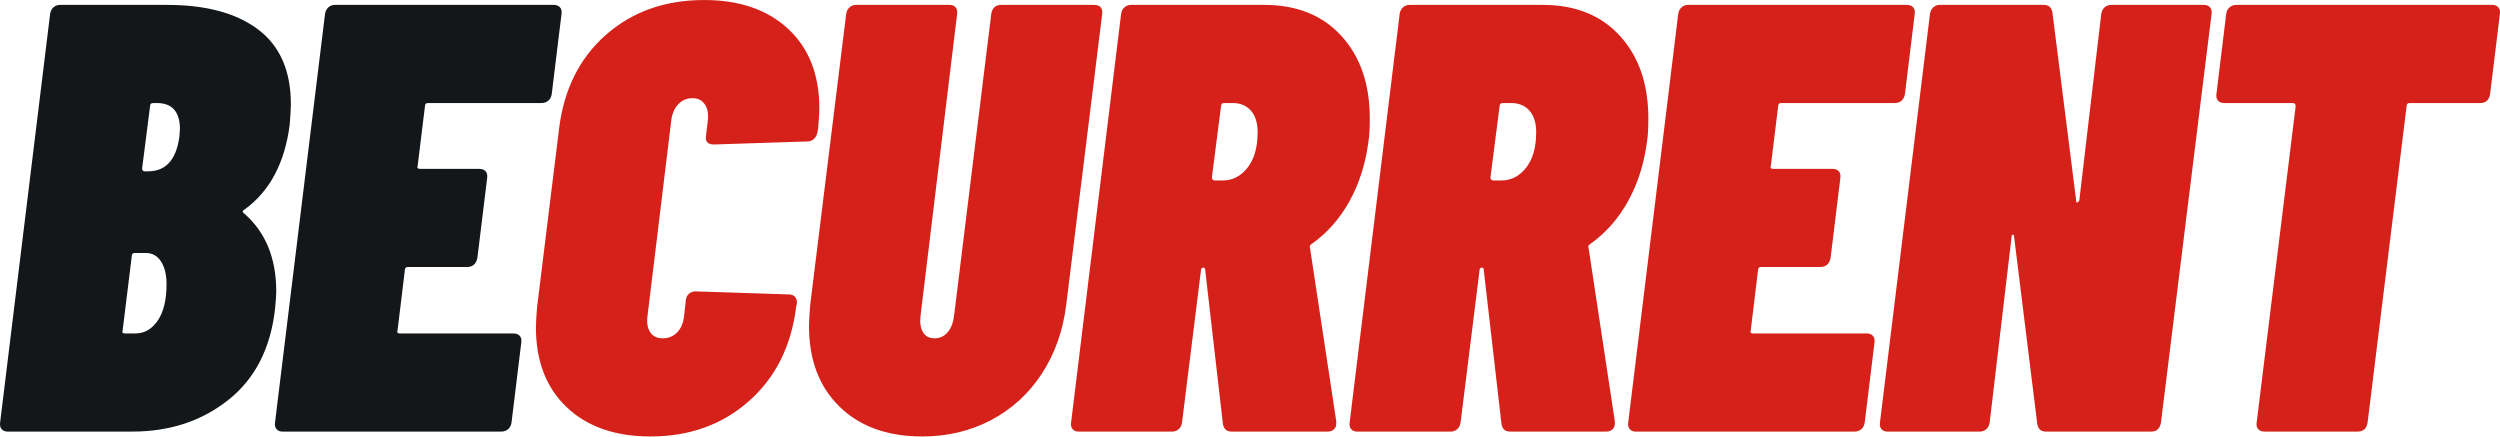
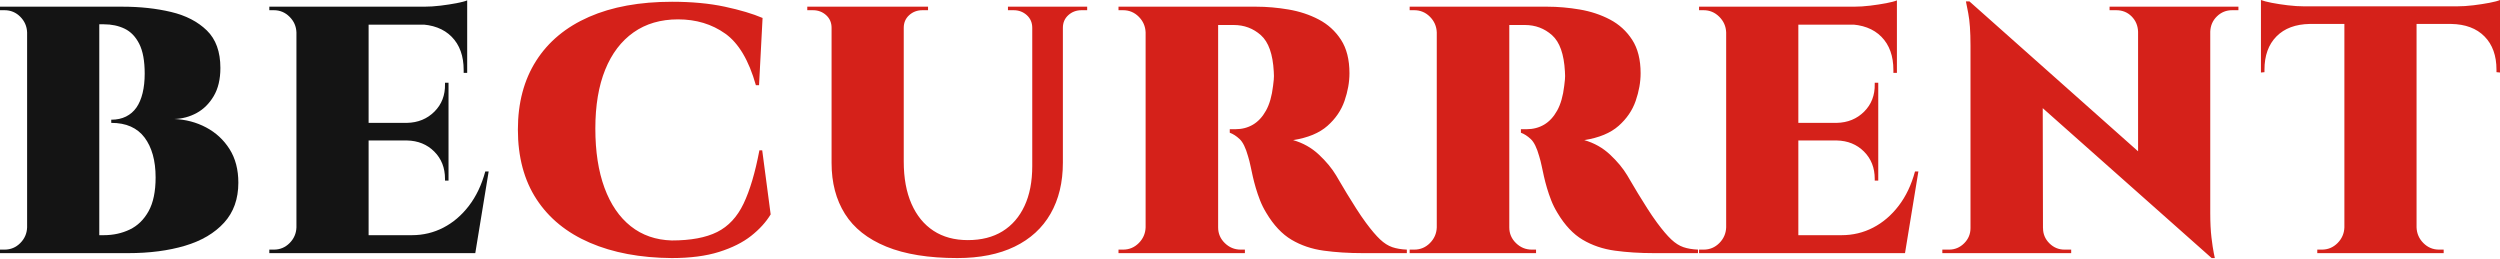
- <svg xmlns="http://www.w3.org/2000/svg" width="4101" height="716" viewBox="0 0 4101.4 716.0" role="img" aria-label="BeCurrent">
-   <g transform="translate(-7.8 708.0)">
-     <path fill="#14171A" d="M225.0 0.0H20.0Q14.0 0.0 10.5 -4.0Q7.0 -8.0 8.0 -15.0L90.0 -685.0Q91.0 -692.0 95.5 -696.0Q100.0 -700.0 106.0 -700.0H282.0Q378.0 -700.0 431.5 -659.5Q485.0 -619.0 485.0 -537.0Q485.0 -527.0 483.0 -503.0Q471.0 -410.0 410.0 -365.0Q404.0 -362.0 407.0 -359.0Q461.0 -313.0 461.0 -230.0Q461.0 -221.0 459.0 -201.0Q448.0 -104.0 382.5 -52.0Q317.0 0.0 225.0 0.0ZM254.0 -534.0 241.0 -432.0Q241.0 -427.0 245.0 -427.0H251.0Q294.0 -427.0 302.0 -483.0L303.0 -496.0Q303.0 -539.0 265.0 -539.0H259.0Q254.0 -539.0 254.0 -534.0ZM281.0 -242.0Q281.0 -265.0 272.0 -279.0Q263.0 -293.0 247.0 -293.0H229.0Q224.0 -293.0 224.0 -288.0L209.0 -166.0Q207.0 -161.0 213.0 -161.0H230.0Q252.0 -161.0 266.5 -182.0Q281.0 -203.0 281.0 -242.0Z M896.0 -539.0H710.0Q705.0 -539.0 705.0 -534.0L693.0 -436.0Q691.0 -431.0 697.0 -431.0H794.0Q801.0 -431.0 804.5 -427.0Q808.0 -423.0 807.0 -416.0L791.0 -285.0Q788.0 -270.0 774.0 -270.0H677.0Q672.0 -270.0 672.0 -265.0L660.0 -166.0Q658.0 -161.0 664.0 -161.0H850.0Q857.0 -161.0 860.5 -157.0Q864.0 -153.0 863.0 -146.0L847.0 -15.0Q846.0 -8.0 841.5 -4.0Q837.0 0.0 830.0 0.0H471.0Q465.0 0.0 461.5 -4.0Q458.0 -8.0 459.0 -15.0L541.0 -685.0Q542.0 -692.0 546.5 -696.0Q551.0 -700.0 557.0 -700.0H916.0Q923.0 -700.0 926.5 -696.0Q930.0 -692.0 929.0 -685.0L913.0 -554.0Q912.0 -547.0 907.5 -543.0Q903.0 -539.0 896.0 -539.0Z" />
-     <path fill="#D5211A" d="M887.0 -171.0Q887.0 -181.0 889.0 -205.0L925.0 -497.0Q937.0 -594.0 1002.0 -651.0Q1067.0 -708.0 1163.0 -708.0Q1250.0 -708.0 1301.0 -660.5Q1352.0 -613.0 1352.0 -530.0Q1352.0 -521.0 1350.0 -497.0L1349.0 -492.0Q1348.0 -485.0 1343.5 -480.5Q1339.0 -476.0 1333.0 -476.0L1179.0 -471.0Q1164.0 -471.0 1166.0 -485.0L1169.0 -510.0Q1171.0 -527.0 1164.0 -537.0Q1157.0 -547.0 1144.0 -547.0Q1130.0 -547.0 1120.5 -537.0Q1111.0 -527.0 1109.0 -510.0L1070.0 -189.0Q1068.0 -173.0 1074.5 -163.0Q1081.0 -153.0 1095.0 -153.0Q1109.0 -153.0 1118.5 -162.5Q1128.0 -172.0 1130.0 -189.0L1133.0 -216.0Q1134.0 -223.0 1138.5 -226.5Q1143.0 -230.0 1149.0 -230.0L1302.0 -225.0Q1309.0 -225.0 1312.5 -220.5Q1316.0 -216.0 1315.0 -209.0L1314.0 -205.0Q1302.0 -108.0 1236.5 -50.0Q1171.0 8.0 1075.0 8.0Q988.0 8.0 937.5 -40.0Q887.0 -88.0 887.0 -171.0Z M1335.0 -173.0Q1335.0 -184.0 1337.0 -208.0L1396.0 -685.0Q1397.0 -692.0 1401.5 -696.0Q1406.0 -700.0 1412.0 -700.0H1566.0Q1572.0 -700.0 1575.5 -696.0Q1579.0 -692.0 1578.0 -685.0L1518.0 -190.0Q1516.0 -173.0 1522.0 -163.0Q1528.0 -153.0 1541.0 -153.0Q1554.0 -153.0 1562.5 -163.0Q1571.0 -173.0 1573.0 -190.0L1634.0 -685.0Q1635.0 -692.0 1639.0 -696.0Q1643.0 -700.0 1650.0 -700.0H1803.0Q1810.0 -700.0 1813.5 -696.0Q1817.0 -692.0 1816.0 -685.0L1757.0 -208.0Q1749.0 -144.0 1717.0 -95.0Q1685.0 -46.0 1634.0 -19.0Q1583.0 8.0 1521.0 8.0Q1435.0 8.0 1385.0 -41.0Q1335.0 -90.0 1335.0 -173.0Z M2014.0 -13.0 1985.0 -265.0Q1985.0 -269.0 1982.0 -269.0Q1978.0 -269.0 1978.0 -264.0L1947.0 -15.0Q1946.0 -8.0 1941.5 -4.0Q1937.0 0.0 1931.0 0.0H1777.0Q1771.0 0.0 1767.5 -4.0Q1764.0 -8.0 1765.0 -15.0L1847.0 -685.0Q1848.0 -692.0 1852.5 -696.0Q1857.0 -700.0 1863.0 -700.0H2082.0Q2162.0 -700.0 2208.5 -649.0Q2255.0 -598.0 2255.0 -514.0Q2255.0 -490.0 2253.0 -477.0Q2246.0 -422.0 2222.0 -378.5Q2198.0 -335.0 2160.0 -308.0Q2155.0 -305.0 2157.0 -301.0L2200.0 -17.0V-13.0Q2200.0 -7.0 2196.0 -3.5Q2192.0 0.0 2186.0 0.0H2028.0Q2016.0 0.0 2014.0 -13.0ZM2016.0 -539.0Q2011.0 -539.0 2011.0 -534.0L1996.0 -417.0Q1996.0 -412.0 2001.0 -412.0H2014.0Q2038.0 -412.0 2054.5 -433.0Q2071.0 -454.0 2071.0 -491.0Q2071.0 -514.0 2060.0 -526.5Q2049.0 -539.0 2030.0 -539.0Z M2471.0 -13.0 2442.0 -265.0Q2442.0 -269.0 2439.0 -269.0Q2435.0 -269.0 2435.0 -264.0L2404.0 -15.0Q2403.0 -8.0 2398.5 -4.0Q2394.0 0.0 2388.0 0.0H2234.0Q2228.0 0.0 2224.5 -4.0Q2221.0 -8.0 2222.0 -15.0L2304.0 -685.0Q2305.0 -692.0 2309.5 -696.0Q2314.0 -700.0 2320.0 -700.0H2539.0Q2619.0 -700.0 2665.5 -649.0Q2712.0 -598.0 2712.0 -514.0Q2712.0 -490.0 2710.0 -477.0Q2703.0 -422.0 2679.0 -378.5Q2655.0 -335.0 2617.0 -308.0Q2612.0 -305.0 2614.0 -301.0L2657.0 -17.0V-13.0Q2657.0 -7.0 2653.0 -3.5Q2649.0 0.0 2643.0 0.0H2485.0Q2473.0 0.0 2471.0 -13.0ZM2473.0 -539.0Q2468.0 -539.0 2468.0 -534.0L2453.0 -417.0Q2453.0 -412.0 2458.0 -412.0H2471.0Q2495.0 -412.0 2511.5 -433.0Q2528.0 -454.0 2528.0 -491.0Q2528.0 -514.0 2517.0 -526.5Q2506.0 -539.0 2487.0 -539.0Z M3116.0 -539.0H2930.0Q2925.0 -539.0 2925.0 -534.0L2913.0 -436.0Q2911.0 -431.0 2917.0 -431.0H3014.0Q3021.0 -431.0 3024.5 -427.0Q3028.0 -423.0 3027.0 -416.0L3011.0 -285.0Q3008.0 -270.0 2994.0 -270.0H2897.0Q2892.0 -270.0 2892.0 -265.0L2880.0 -166.0Q2878.0 -161.0 2884.0 -161.0H3070.0Q3077.0 -161.0 3080.5 -157.0Q3084.0 -153.0 3083.0 -146.0L3067.0 -15.0Q3066.0 -8.0 3061.5 -4.0Q3057.0 0.0 3050.0 0.0H2691.0Q2685.0 0.0 2681.5 -4.0Q2678.0 -8.0 2679.0 -15.0L2761.0 -685.0Q2762.0 -692.0 2766.5 -696.0Q2771.0 -700.0 2777.0 -700.0H3136.0Q3143.0 -700.0 3146.5 -696.0Q3150.0 -692.0 3149.0 -685.0L3133.0 -554.0Q3132.0 -547.0 3127.5 -543.0Q3123.0 -539.0 3116.0 -539.0Z M3472.0 -700.0H3623.0Q3630.0 -700.0 3633.5 -696.0Q3637.0 -692.0 3636.0 -685.0L3553.0 -15.0Q3552.0 -8.0 3548.0 -4.0Q3544.0 0.0 3537.0 0.0H3364.0Q3352.0 0.0 3350.0 -13.0L3312.0 -320.0Q3312.0 -323.0 3310.0 -323.0Q3308.0 -323.0 3308.0 -320.0L3272.0 -15.0Q3271.0 -8.0 3266.5 -4.0Q3262.0 0.0 3256.0 0.0H3104.0Q3098.0 0.0 3094.5 -4.0Q3091.0 -8.0 3092.0 -15.0L3174.0 -685.0Q3175.0 -692.0 3179.5 -696.0Q3184.0 -700.0 3190.0 -700.0H3361.0Q3373.0 -700.0 3375.0 -687.0L3414.0 -378.0Q3414.0 -375.0 3416.0 -376.0Q3418.0 -377.0 3419.0 -379.0L3455.0 -685.0Q3456.0 -692.0 3460.5 -696.0Q3465.0 -700.0 3472.0 -700.0Z M4109.0 -685.0 4093.0 -554.0Q4092.0 -547.0 4088.0 -543.0Q4084.0 -539.0 4077.0 -539.0H3961.0Q3956.0 -539.0 3956.0 -534.0L3892.0 -15.0Q3891.0 -8.0 3887.0 -4.0Q3883.0 0.0 3876.0 0.0H3723.0Q3716.0 0.0 3712.5 -4.0Q3709.0 -8.0 3710.0 -15.0L3774.0 -534.0Q3774.0 -539.0 3769.0 -539.0H3657.0Q3650.0 -539.0 3646.5 -543.0Q3643.0 -547.0 3644.0 -554.0L3660.0 -685.0Q3661.0 -692.0 3665.5 -696.0Q3670.0 -700.0 3677.0 -700.0H4097.0Q4103.0 -700.0 4106.5 -696.0Q4110.0 -692.0 4109.0 -685.0Z" />
+ <svg xmlns="http://www.w3.org/2000/svg" width="7101" height="733" viewBox="0 0 7101.0 733.0" role="img" aria-label="BeCurrent">
+   <g transform="translate(-30.0 719.0)">
+     <path fill="#141414" d="M162.0 -700.0H378.0Q453.0 -700.0 516.0 -685.0Q579.0 -670.0 617.5 -632.5Q656.0 -595.0 656.0 -526.0Q656.0 -478.0 637.0 -446.0Q618.0 -414.0 588.5 -398.0Q559.0 -382.0 525.0 -381.0Q574.0 -379.0 615.5 -357.0Q657.0 -335.0 682.0 -295.5Q707.0 -256.0 707.0 -200.0Q707.0 -131.0 666.5 -86.5Q626.0 -42.0 555.5 -21.0Q485.0 0.0 394.0 0.0H303.0Q303.0 0.0 303.5 -13.0Q304.0 -26.0 304.0 -38.5Q304.0 -51.0 304.0 -51.0H325.0Q365.0 -51.0 398.5 -67.0Q432.0 -83.0 452.0 -119.0Q472.0 -155.0 472.0 -215.0Q472.0 -251.0 464.0 -279.5Q456.0 -308.0 440.5 -328.5Q425.0 -349.0 401.5 -359.5Q378.0 -370.0 346.0 -370.0V-379.0Q370.0 -379.0 388.0 -388.0Q406.0 -397.0 417.5 -413.5Q429.0 -430.0 435.0 -454.5Q441.0 -479.0 441.0 -510.0Q441.0 -564.0 425.5 -594.5Q410.0 -625.0 384.0 -637.5Q358.0 -650.0 325.0 -650.0H172.0Q172.0 -651.0 169.5 -663.0Q167.0 -675.0 164.5 -687.5Q162.0 -700.0 162.0 -700.0ZM312.0 -700.0V0.0H107.0V-700.0ZM110.0 -73.0V0.0H30.0V-10.0Q32.0 -10.0 37.0 -10.0Q42.0 -10.0 43.0 -10.0Q69.0 -10.0 87.5 -28.5Q106.0 -47.0 107.0 -73.0ZM110.0 -627.0H107.0Q106.0 -653.0 87.5 -671.5Q69.0 -690.0 43.0 -690.0Q42.0 -690.0 37.0 -690.0Q32.0 -690.0 30.0 -690.0V-700.0H110.0Z M1077.0 -700.0V0.0H872.0V-700.0ZM1337.0 -51.0 1377.0 0.0H1074.0V-51.0ZM1304.0 -370.0V-320.0H1074.0V-370.0ZM1357.0 -700.0V-649.0H1074.0V-700.0ZM1418.0 -232.0 1380.0 0.0H1164.0L1200.0 -51.0Q1248.0 -51.0 1289.5 -72.5Q1331.0 -94.0 1362.0 -134.5Q1393.0 -175.0 1408.4 -232.0ZM1304.0 -322.0V-206.0H1294.0V-211.0Q1294.0 -258.0 1263.5 -288.5Q1233.0 -319.0 1186.0 -320.0V-322.0ZM1304.0 -484.0V-368.0H1186.0V-370.0Q1233.0 -371.0 1264.0 -402.0Q1295.0 -433.0 1294.0 -480.0V-484.0ZM1357.0 -652.0V-512.0H1347.0V-520.0Q1347.0 -580.0 1313.0 -614.5Q1279.0 -649.0 1218.0 -650.0V-652.0ZM1357.0 -718.0V-689.0L1235.0 -700.0Q1257.0 -700.0 1281.5 -703.0Q1306.0 -706.0 1327.0 -710.0Q1348.0 -714.0 1357.0 -718.0ZM875.0 -73.0V0.0H795.0V-10.0Q795.0 -10.0 801.5 -10.0Q808.0 -10.0 808.0 -10.0Q834.0 -10.0 852.5 -28.5Q871.0 -47.0 872.0 -73.0ZM875.0 -627.0H872.0Q871.0 -653.0 852.3 -671.5Q833.6 -690.0 808.0 -690.0Q808.0 -690.0 801.5 -690.0Q795.0 -690.0 795.0 -690.0V-700.0H875.0Z" />
+     <path fill="#D5211A" d="M2195.0 -292.0 2219.0 -110.0Q2199.0 -77.0 2163.5 -49.0Q2128.0 -21.0 2072.5 -3.5Q2017.0 14.0 1938.0 14.0Q1804.0 13.0 1705.5 -29.5Q1607.0 -72.0 1554.0 -153.0Q1501.0 -234.0 1501.0 -351.0Q1501.0 -465.0 1553.0 -546.5Q1605.0 -628.0 1703.0 -671.0Q1801.0 -714.0 1939.0 -714.0Q2023.0 -714.0 2088.5 -700.0Q2154.0 -686.0 2196.0 -668.0L2186.0 -477.0H2177.0Q2147.0 -583.0 2090.0 -623.5Q2033.0 -664.0 1956.0 -664.0Q1882.0 -664.0 1829.5 -627.0Q1777.0 -590.0 1749.0 -521.0Q1721.0 -452.0 1721.0 -354.0Q1721.0 -256.0 1747.0 -185.5Q1773.0 -115.0 1821.5 -76.5Q1870.0 -38.0 1938.0 -36.0Q2019.0 -36.0 2067.0 -60.0Q2115.0 -84.0 2142.0 -140.5Q2169.0 -197.0 2187.0 -292.0Z M2597.0 -700.0V-260.0Q2597.0 -190.0 2619.0 -140.0Q2641.0 -90.0 2681.5 -63.5Q2722.0 -37.0 2779.0 -37.0Q2837.0 -37.0 2877.5 -62.0Q2918.0 -87.0 2940.0 -134.0Q2962.0 -181.0 2962.0 -247.0V-700.0H3049.0V-257.0Q3049.0 -173.0 3014.0 -112.0Q2979.0 -51.0 2912.0 -18.5Q2845.0 14.0 2749.0 14.0Q2627.0 14.0 2547.5 -18.5Q2468.0 -51.0 2430.0 -111.5Q2392.0 -172.0 2392.0 -256.0V-700.0ZM2395.0 -700.0V-640.0H2392.0Q2392.0 -662.0 2376.5 -676.0Q2361.0 -690.0 2339.0 -690.0Q2339.0 -690.0 2331.0 -690.0Q2323.0 -690.0 2323.0 -690.0V-700.0ZM2666.0 -700.0V-690.0Q2666.0 -690.0 2658.0 -690.0Q2650.0 -690.0 2650.0 -690.0Q2628.0 -690.0 2612.5 -676.0Q2597.0 -662.0 2597.0 -640.0H2595.0V-700.0ZM2965.0 -700.0V-640.0H2962.0Q2962.0 -662.0 2946.5 -676.0Q2931.0 -690.0 2909.0 -690.0Q2909.0 -690.0 2901.0 -690.0Q2893.0 -690.0 2893.0 -690.0V-700.0ZM3118.0 -700.0V-690.0Q3118.0 -690.0 3110.0 -690.0Q3102.0 -690.0 3102.0 -690.0Q3080.0 -690.0 3064.5 -676.0Q3049.0 -662.0 3049.0 -640.0H3047.0V-700.0Z M3477.0 -700.0H3598.0Q3643.0 -700.0 3690.0 -692.0Q3737.0 -684.0 3776.0 -663.5Q3815.0 -643.0 3839.0 -606.0Q3863.0 -569.0 3863.0 -511.0Q3863.0 -473.0 3849.0 -432.5Q3835.0 -392.0 3800.5 -361.5Q3766.0 -331.0 3703.0 -321.0Q3745.0 -309.0 3776.0 -280.0Q3807.0 -251.0 3825.0 -221.0Q3827.0 -218.0 3835.0 -204.0Q3843.0 -190.0 3855.5 -169.5Q3868.0 -149.0 3882.0 -127.0Q3896.0 -105.0 3910.0 -86.0Q3933.0 -55.0 3950.0 -39.0Q3967.0 -23.0 3984.5 -17.0Q4002.0 -11.0 4026.0 -10.0V0.0H3901.0Q3841.0 0.0 3790.0 -7.0Q3739.0 -14.0 3698.5 -38.0Q3658.0 -62.0 3627.0 -114.0Q3616.0 -132.0 3609.0 -150.0Q3602.0 -168.0 3597.0 -185.0Q3592.0 -202.0 3588.5 -217.5Q3585.0 -233.0 3582.0 -247.5Q3579.0 -262.0 3575.0 -275.0Q3565.0 -311.0 3551.0 -324.0Q3537.0 -337.0 3523.0 -342.0V-352.0Q3527.0 -352.0 3532.0 -352.0Q3537.0 -352.0 3539.0 -352.0Q3567.0 -352.0 3589.0 -365.0Q3611.0 -378.0 3626.0 -405.0Q3641.0 -432.0 3646.0 -475.0Q3647.0 -483.0 3648.0 -492.5Q3649.0 -502.0 3648.0 -516.0Q3644.0 -590.0 3611.5 -619.0Q3579.0 -648.0 3534.0 -648.0Q3529.0 -648.0 3521.0 -648.0Q3513.0 -648.0 3504.0 -648.0Q3495.0 -648.0 3487.0 -648.0Q3487.0 -648.0 3484.5 -661.0Q3482.0 -674.0 3479.5 -687.0Q3477.0 -700.0 3477.0 -700.0ZM3490.0 -700.0V0.0H3284.0V-700.0ZM3287.0 -73.0V0.0H3207.0V-10.0Q3209.0 -10.0 3214.0 -10.0Q3219.0 -10.0 3220.0 -10.0Q3246.0 -10.0 3264.5 -28.5Q3283.0 -47.0 3284.0 -73.0ZM3287.0 -627.0H3284.0Q3283.0 -653.0 3264.5 -671.5Q3246.0 -690.0 3220.0 -690.0Q3219.0 -690.0 3214.0 -690.0Q3209.0 -690.0 3207.0 -690.0V-700.0H3287.0ZM3487.0 -73.0H3490.0Q3490.0 -47.0 3509.0 -28.5Q3528.0 -10.0 3554.0 -10.0Q3556.0 -10.0 3560.5 -10.0Q3565.0 -10.0 3566.0 -10.0V0.0H3487.0Z M4304.0 -700.0H4425.0Q4470.0 -700.0 4517.0 -692.0Q4564.0 -684.0 4603.0 -663.5Q4642.0 -643.0 4666.0 -606.0Q4690.0 -569.0 4690.0 -511.0Q4690.0 -473.0 4676.0 -432.5Q4662.0 -392.0 4627.5 -361.5Q4593.0 -331.0 4530.0 -321.0Q4572.0 -309.0 4603.0 -280.0Q4634.0 -251.0 4652.0 -221.0Q4654.0 -218.0 4662.0 -204.0Q4670.0 -190.0 4682.5 -169.5Q4695.0 -149.0 4709.0 -127.0Q4723.0 -105.0 4737.0 -86.0Q4760.0 -55.0 4777.0 -39.0Q4794.0 -23.0 4811.5 -17.0Q4829.0 -11.0 4853.0 -10.0V0.0H4728.0Q4668.0 0.0 4617.0 -7.0Q4566.0 -14.0 4525.5 -38.0Q4485.0 -62.0 4454.0 -114.0Q4443.0 -132.0 4436.0 -150.0Q4429.0 -168.0 4424.0 -185.0Q4419.0 -202.0 4415.5 -217.5Q4412.0 -233.0 4409.0 -247.5Q4406.0 -262.0 4402.0 -275.0Q4392.0 -311.0 4378.0 -324.0Q4364.0 -337.0 4350.0 -342.0V-352.0Q4354.0 -352.0 4359.0 -352.0Q4364.0 -352.0 4366.0 -352.0Q4394.0 -352.0 4416.0 -365.0Q4438.0 -378.0 4453.0 -405.0Q4468.0 -432.0 4473.0 -475.0Q4474.0 -483.0 4475.0 -492.5Q4476.0 -502.0 4475.0 -516.0Q4471.0 -590.0 4438.5 -619.0Q4406.0 -648.0 4361.0 -648.0Q4356.0 -648.0 4348.0 -648.0Q4340.0 -648.0 4331.0 -648.0Q4322.0 -648.0 4314.0 -648.0Q4314.0 -648.0 4311.5 -661.0Q4309.0 -674.0 4306.5 -687.0Q4304.0 -700.0 4304.0 -700.0ZM4317.0 -700.0V0.0H4111.0V-700.0ZM4114.0 -73.0V0.0H4034.0V-10.0Q4036.0 -10.0 4041.0 -10.0Q4046.0 -10.0 4047.0 -10.0Q4073.0 -10.0 4091.5 -28.5Q4110.0 -47.0 4111.0 -73.0ZM4114.0 -627.0H4111.0Q4110.0 -653.0 4091.5 -671.5Q4073.0 -690.0 4047.0 -690.0Q4046.0 -690.0 4041.0 -690.0Q4036.0 -690.0 4034.0 -690.0V-700.0H4114.0ZM4314.0 -73.0H4317.0Q4317.0 -47.0 4336.0 -28.5Q4355.0 -10.0 4381.0 -10.0Q4383.0 -10.0 4387.5 -10.0Q4392.0 -10.0 4393.0 -10.0V0.0H4314.0Z M5138.0 -700.0V0.0H4933.0V-700.0ZM5398.0 -51.0 5438.0 0.0H5135.0V-51.0ZM5365.0 -370.0V-320.0H5135.0V-370.0ZM5418.0 -700.0V-649.0H5135.0V-700.0ZM5479.0 -232.0 5441.0 0.0H5225.0L5261.0 -51.0Q5309.0 -51.0 5350.5 -72.5Q5392.0 -94.0 5423.0 -134.5Q5454.0 -175.0 5469.4 -232.0ZM5365.0 -322.0V-206.0H5355.0V-211.0Q5355.0 -258.0 5324.5 -288.5Q5294.0 -319.0 5247.0 -320.0V-322.0ZM5365.0 -484.0V-368.0H5247.0V-370.0Q5294.0 -371.0 5325.0 -402.0Q5356.0 -433.0 5355.0 -480.0V-484.0ZM5418.0 -652.0V-512.0H5408.0V-520.0Q5408.0 -580.0 5374.0 -614.5Q5340.0 -649.0 5279.0 -650.0V-652.0ZM5418.0 -718.0V-689.0L5296.0 -700.0Q5318.0 -700.0 5342.5 -703.0Q5367.0 -706.0 5388.0 -710.0Q5409.0 -714.0 5418.0 -718.0ZM4936.0 -73.0V0.0H4856.0V-10.0Q4856.0 -10.0 4862.5 -10.0Q4869.0 -10.0 4869.0 -10.0Q4895.0 -10.0 4913.5 -28.5Q4932.0 -47.0 4933.0 -73.0ZM4936.0 -627.0H4933.0Q4932.0 -653.0 4913.3 -671.5Q4894.6 -690.0 4869.0 -690.0Q4869.0 -690.0 4862.5 -690.0Q4856.0 -690.0 4856.0 -690.0V-700.0H4936.0Z M5624.0 -715.0 6299.0 -115.0 6312.0 14.0 5637.0 -585.0ZM5630.0 -71.0V0.0H5547.0V-10.0Q5547.0 -10.0 5556.0 -10.0Q5565.0 -10.0 5566.0 -10.0Q5591.0 -10.0 5609.0 -28.0Q5627.0 -46.0 5627.0 -71.0ZM5833.0 -71.0Q5833.0 -46.0 5851.0 -28.0Q5869.0 -10.0 5894.0 -10.0Q5895.0 -10.0 5904.0 -10.0Q5913.0 -10.0 5913.0 -10.0V0.0H5830.0V-71.0ZM5624.0 -715.0 5832.0 -499.0 5833.0 0.0H5627.0V-590.0Q5627.0 -649.0 5620.5 -682.0Q5614.0 -715.0 5614.0 -715.0ZM6308.0 -700.0V-114.0Q6308.0 -73.0 6311.5 -44.0Q6315.0 -15.0 6318.0 -0.5Q6321.0 14.0 6321.0 14.0H6312.0L6103.0 -218.0V-700.0ZM6388.0 -700.0V-690.0Q6388.0 -690.0 6379.0 -690.0Q6370.0 -690.0 6370.0 -690.0Q6345.0 -690.0 6327.0 -672.5Q6309.0 -655.0 6308.0 -629.0H6305.0V-700.0ZM6022.0 -700.0H6105.0V-629.0H6103.0Q6102.0 -655.0 6084.5 -672.5Q6067.0 -690.0 6041.0 -690.0Q6041.0 -690.0 6032.0 -690.0Q6023.0 -690.0 6022.0 -690.0Z M6894.0 -697.0V0.0H6689.0V-697.0ZM7131.0 -701.0V-651.0H6452.0V-701.0ZM7131.0 -654.0V-513.0L7121.0 -514.0V-521.0Q7121.0 -581.0 7087.0 -615.5Q7053.0 -650.0 6992.0 -651.0V-654.0ZM7131.0 -719.0V-690.0L7009.0 -701.0Q7031.0 -701.0 7055.5 -704.0Q7080.0 -707.0 7101.0 -711.0Q7122.0 -715.0 7131.0 -719.0ZM6692.0 -73.0V0.0H6612.0V-10.0Q6612.0 -10.0 6618.5 -10.0Q6625.0 -10.0 6625.0 -10.0Q6651.0 -10.0 6669.5 -28.5Q6688.0 -47.0 6689.0 -73.0ZM6891.0 -73.0H6894.0Q6895.0 -47.0 6913.5 -28.5Q6932.0 -10.0 6958.0 -10.0Q6958.0 -10.0 6964.5 -10.0Q6971.0 -10.0 6971.0 -10.0V0.0H6891.0ZM6591.0 -654.0V-651.0Q6530.0 -650.0 6496.0 -615.5Q6462.0 -581.0 6462.0 -521.0V-514.0L6452.0 -513.0V-654.0ZM6452.0 -719.0Q6462.0 -715.0 6482.5 -711.0Q6503.0 -707.0 6528.0 -704.0Q6553.0 -701.0 6574.0 -701.0L6452.0 -690.0Z" />
  </g>
</svg>
